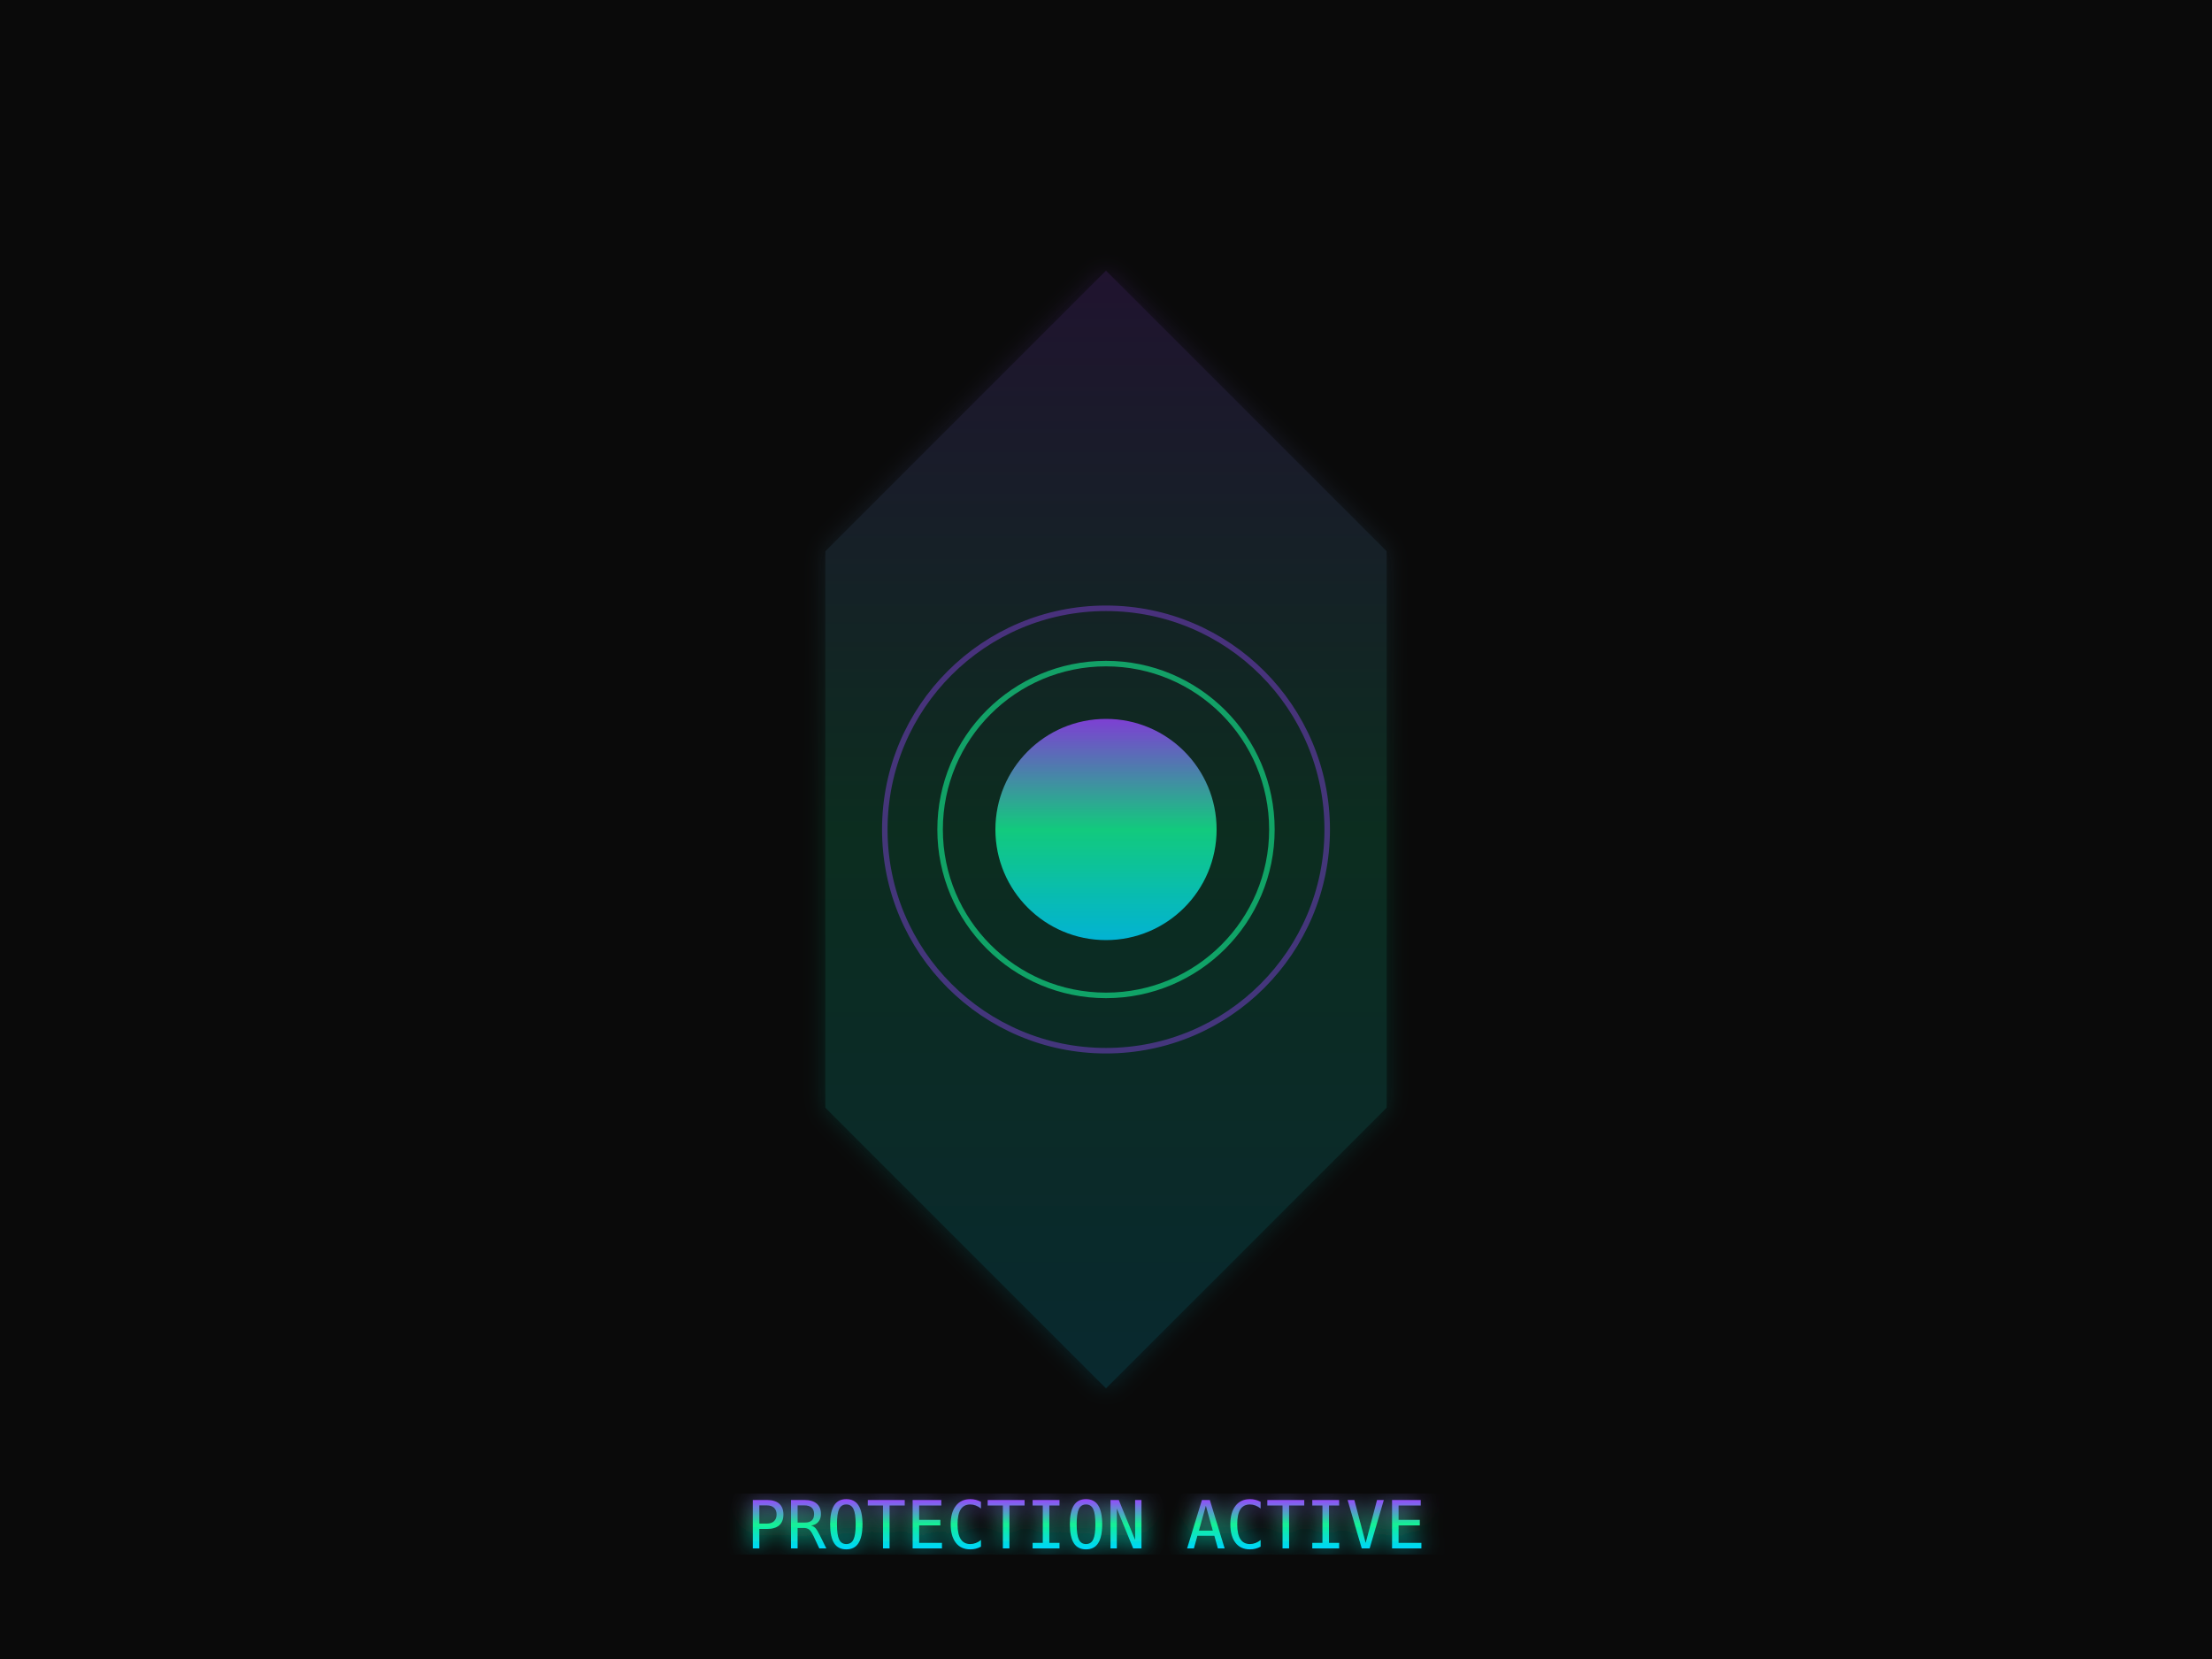
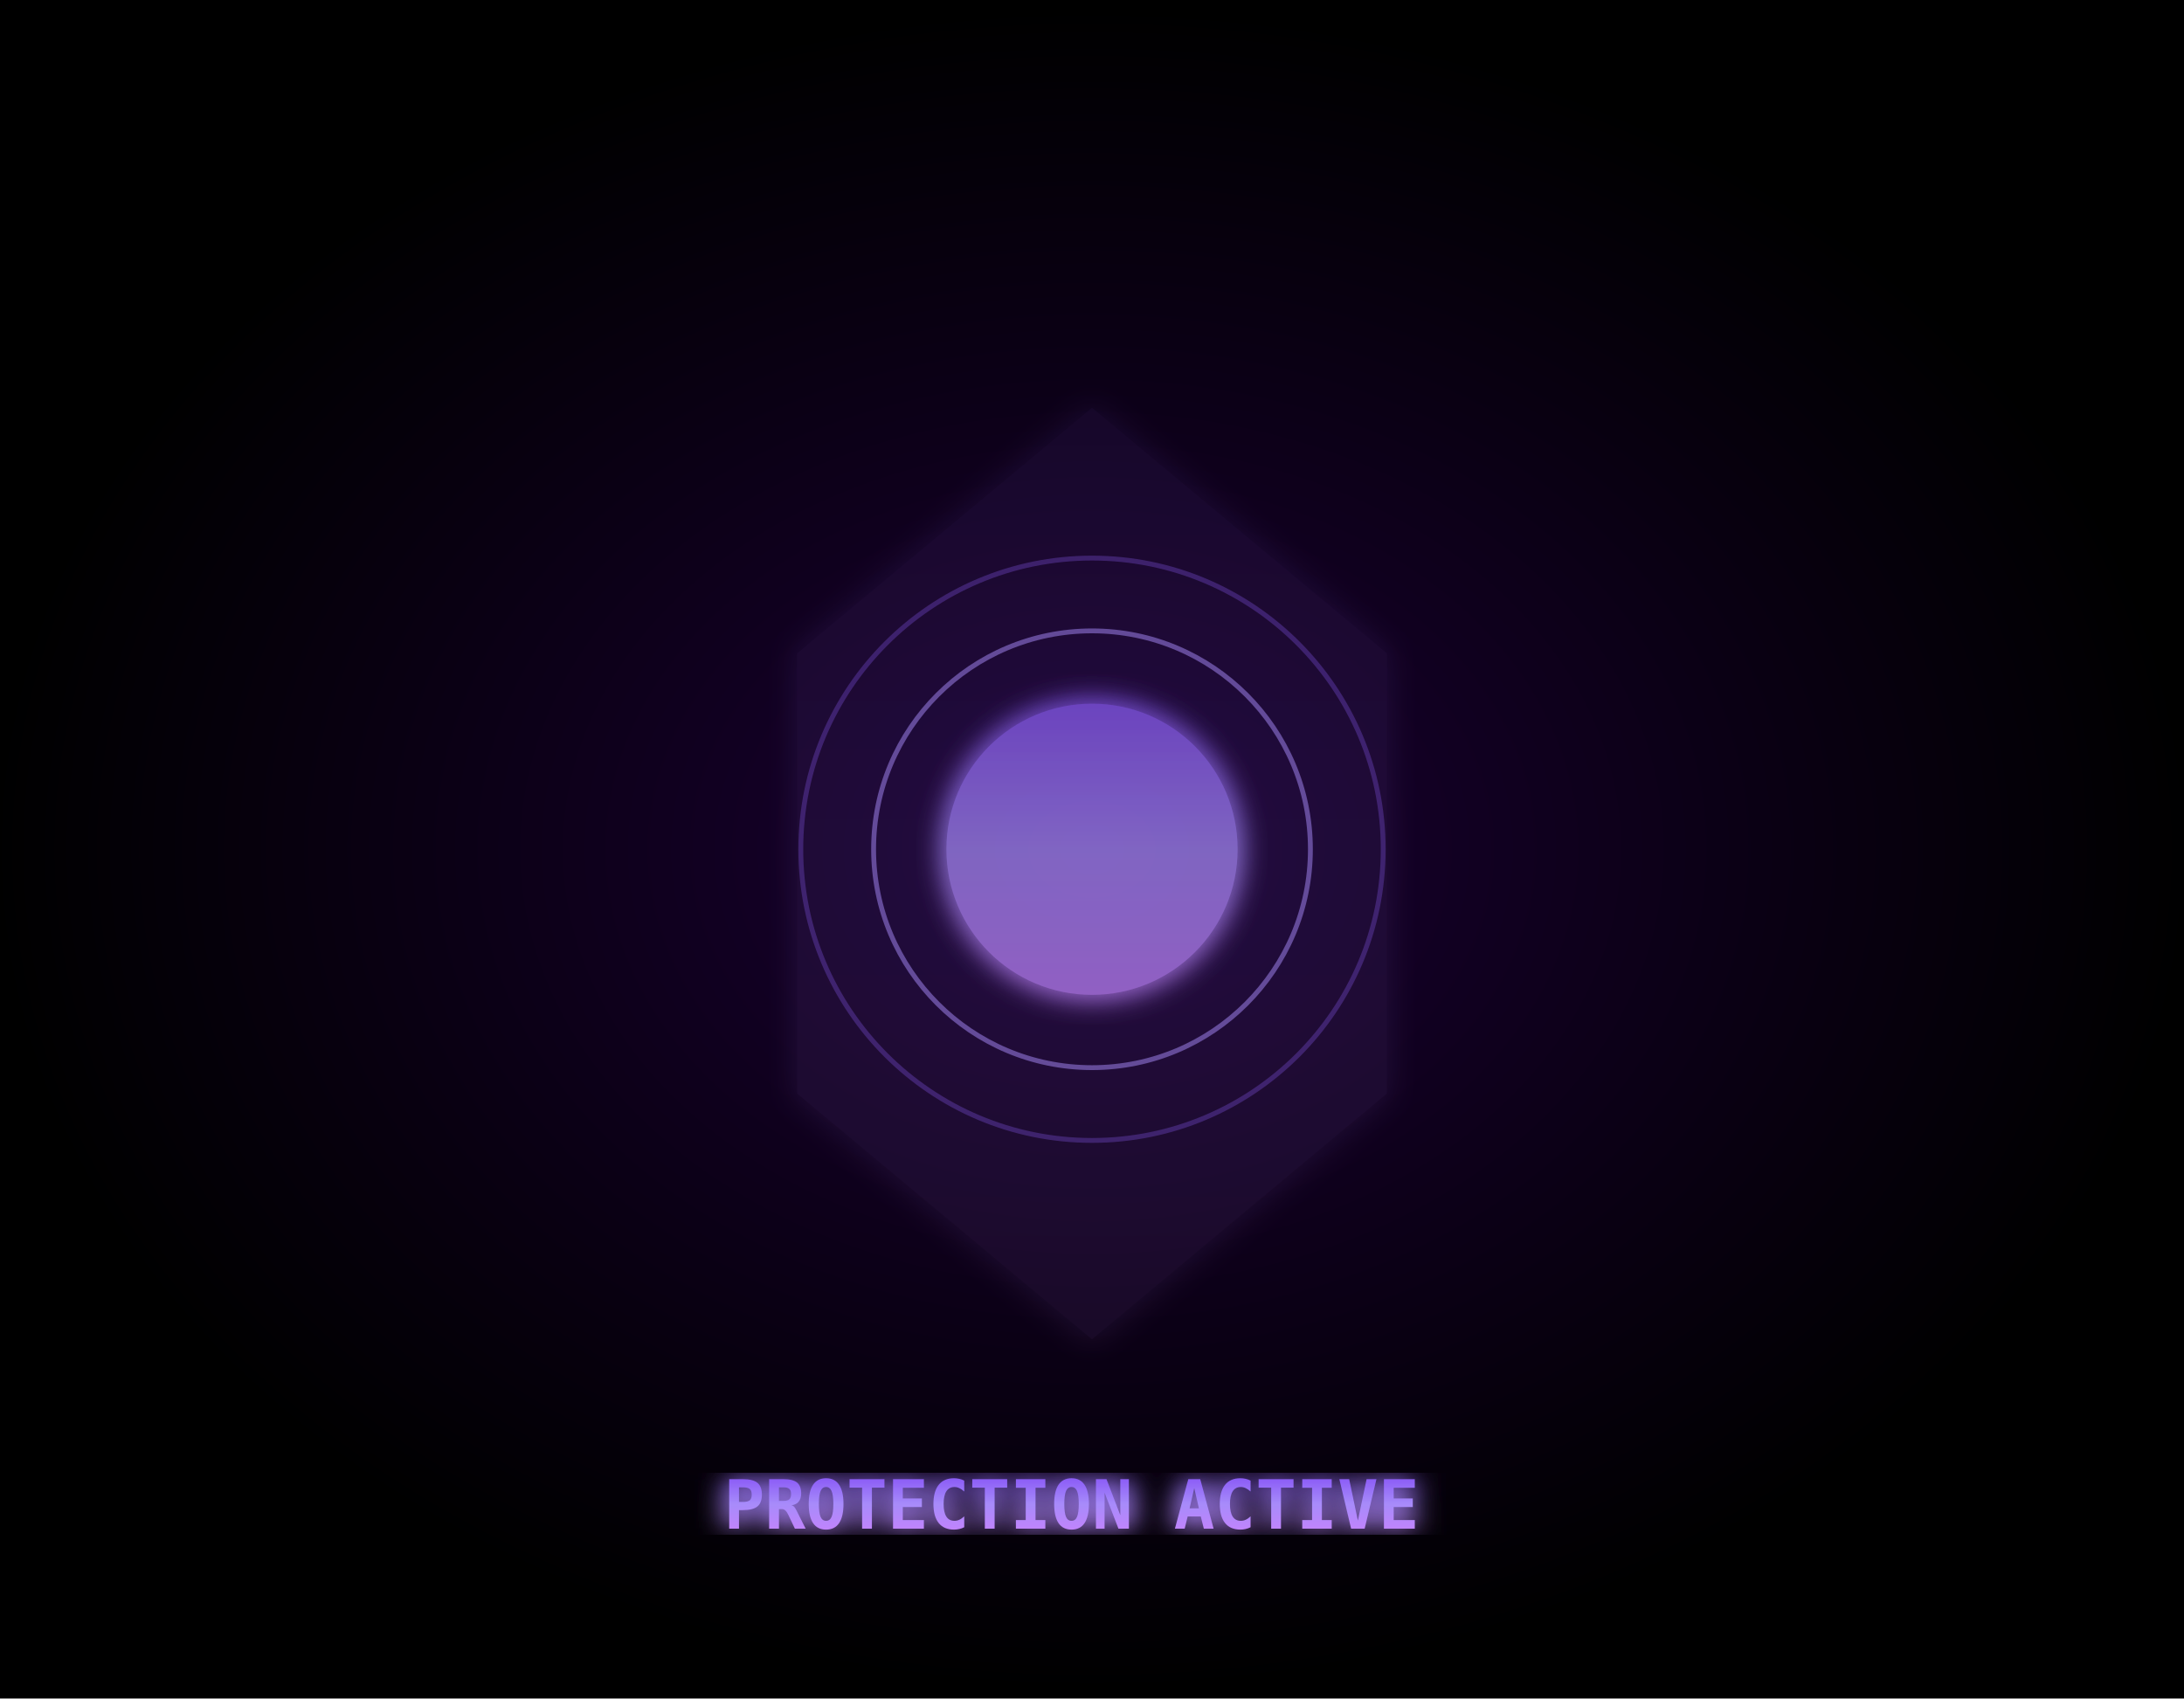
- <svg xmlns="http://www.w3.org/2000/svg" width="800" height="600">
+ <svg xmlns="http://www.w3.org/2000/svg" width="900" height="700">
  <defs>
-     <linearGradient id="shieldGrad" x1="0%" y1="0%" x2="0%" y2="100%">
-       <stop offset="0%" style="stop-color:#9945FF;stop-opacity:1" />
-       <stop offset="50%" style="stop-color:#14F195;stop-opacity:1" />
-       <stop offset="100%" style="stop-color:#00D4FF;stop-opacity:1" />
+     <linearGradient id="shieldPurple" x1="0%" y1="0%" x2="0%" y2="100%">
+       <stop offset="0%" style="stop-color:#8B5CF6;stop-opacity:1" />
+       <stop offset="50%" style="stop-color:#A78BFA;stop-opacity:1" />
+       <stop offset="100%" style="stop-color:#C084FC;stop-opacity:1" />
    </linearGradient>
-     <filter id="shieldGlow">
-       <feGaussianBlur stdDeviation="4" result="coloredBlur" />
+     <filter id="shieldMegaGlow">
+       <feGaussianBlur stdDeviation="6" result="coloredBlur" />
      <feMerge>
+         <feMergeNode in="coloredBlur" />
        <feMergeNode in="coloredBlur" />
        <feMergeNode in="SourceGraphic" />
      </feMerge>
    </filter>
+     <radialGradient id="shieldBg">
+       <stop offset="0%" style="stop-color:#1a0033;stop-opacity:1" />
+       <stop offset="100%" style="stop-color:#000000;stop-opacity:1" />
+     </radialGradient>
  </defs>
-   <rect width="800" height="600" fill="#0a0a0a" />
-   <path d="M 400 100 L 500 200 L 500 400 L 400 500 L 300 400 L 300 200 Z" fill="url(#shieldGrad)" opacity="0.15" stroke="url(#shieldGrad)" stroke-width="3" filter="url(#shieldGlow)">
-     <animate attributeName="opacity" values="0.1;0.2;0.1" dur="4s" repeatCount="indefinite" />
-   </path>
-   <circle cx="400" cy="300" r="80" fill="none" stroke="#9945FF" stroke-width="2" opacity="0.4">
-     <animate attributeName="r" values="80;85;80" dur="3s" repeatCount="indefinite" />
-     <animate attributeName="opacity" values="0.3;0.6;0.3" dur="3s" repeatCount="indefinite" />
-   </circle>
-   <circle cx="400" cy="300" r="60" fill="none" stroke="#14F195" stroke-width="2" opacity="0.6">
-     <animate attributeName="r" values="60;65;60" dur="2.5s" repeatCount="indefinite" />
-     <animate attributeName="opacity" values="0.5;0.8;0.5" dur="2.5s" repeatCount="indefinite" />
-   </circle>
-   <circle cx="400" cy="300" r="40" fill="url(#shieldGrad)" opacity="0.8">
-     <animate attributeName="r" values="40;42;40" dur="2s" repeatCount="indefinite" />
-     <animate attributeName="opacity" values="0.7;0.9;0.7" dur="2s" repeatCount="indefinite" />
-   </circle>
-   <text x="400" y="560" font-family="monospace" font-size="24" fill="url(#shieldGrad)" text-anchor="middle" filter="url(#shieldGlow)">
+   <rect width="900" height="700" fill="url(#shieldBg)" />
+   <g transform="translate(450, 350)">
+     <path d="M 0 -180 L 120 -80 L 120 100 L 0 200 L -120 100 L -120 -80 Z" fill="url(#shieldPurple)" opacity="0.08" stroke="url(#shieldPurple)" stroke-width="3" filter="url(#shieldMegaGlow)">
+       <animate attributeName="opacity" values="0.05;0.12;0.05" dur="4s" repeatCount="indefinite" />
+       <animateTransform attributeName="transform" type="scale" values="1;1.05;1" dur="4s" repeatCount="indefinite" additive="sum" />
+     </path>
+     <circle r="120" fill="none" stroke="#8B5CF6" stroke-width="2" opacity="0.3">
+       <animate attributeName="r" values="120;130;120" dur="3s" repeatCount="indefinite" />
+       <animate attributeName="opacity" values="0.2;0.5;0.2" dur="3s" repeatCount="indefinite" />
+     </circle>
+     <circle r="90" fill="none" stroke="#A78BFA" stroke-width="2" opacity="0.5">
+       <animate attributeName="r" values="90;95;90" dur="2.5s" repeatCount="indefinite" />
+       <animate attributeName="opacity" values="0.4;0.7;0.4" dur="2.5s" repeatCount="indefinite" />
+     </circle>
+     <circle r="60" fill="url(#shieldPurple)" opacity="0.7" filter="url(#shieldMegaGlow)">
+       <animate attributeName="r" values="60;65;60" dur="2s" repeatCount="indefinite" />
+       <animate attributeName="opacity" values="0.6;0.9;0.6" dur="2s" repeatCount="indefinite" />
+     </circle>
+   </g>
+   <text x="450" y="630" font-family="monospace" font-size="28" font-weight="bold" fill="url(#shieldPurple)" text-anchor="middle" filter="url(#shieldMegaGlow)">
    PROTECTION ACTIVE
-     <animate attributeName="opacity" values="0.6;1;0.6" dur="2s" repeatCount="indefinite" />
+     <animate attributeName="opacity" values="0.7;1;0.7" dur="2s" repeatCount="indefinite" />
  </text>
</svg>
